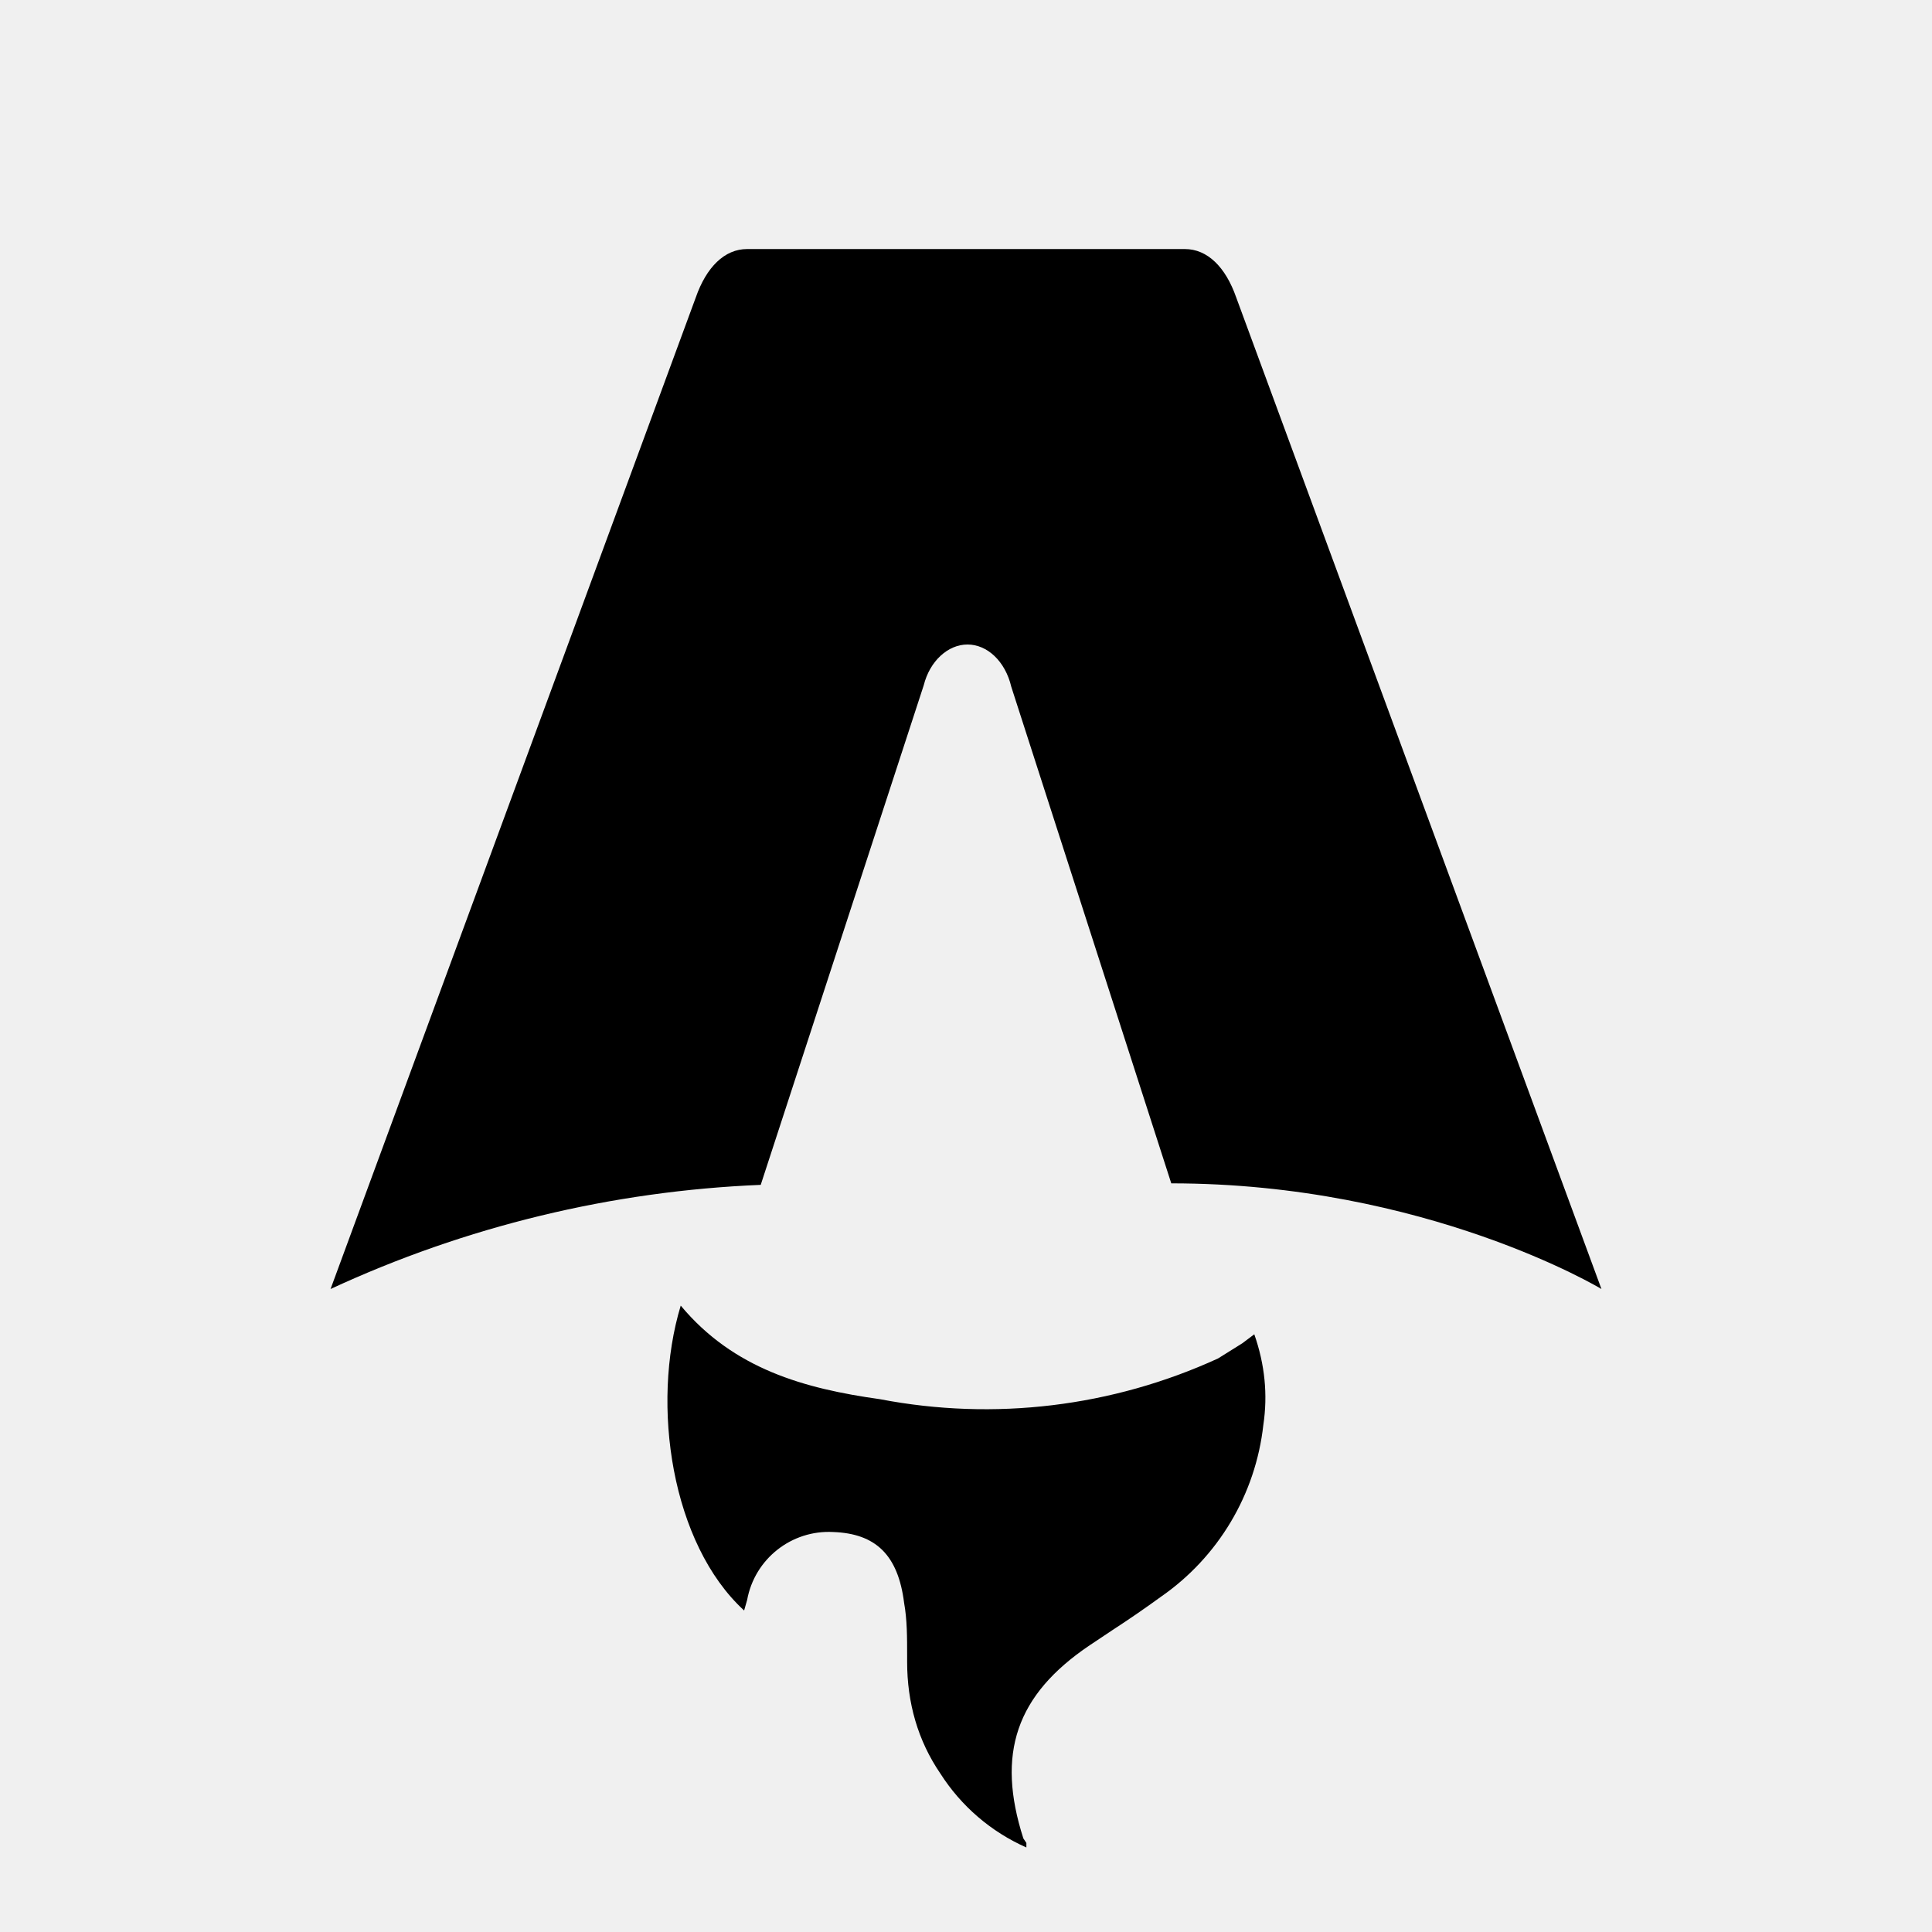
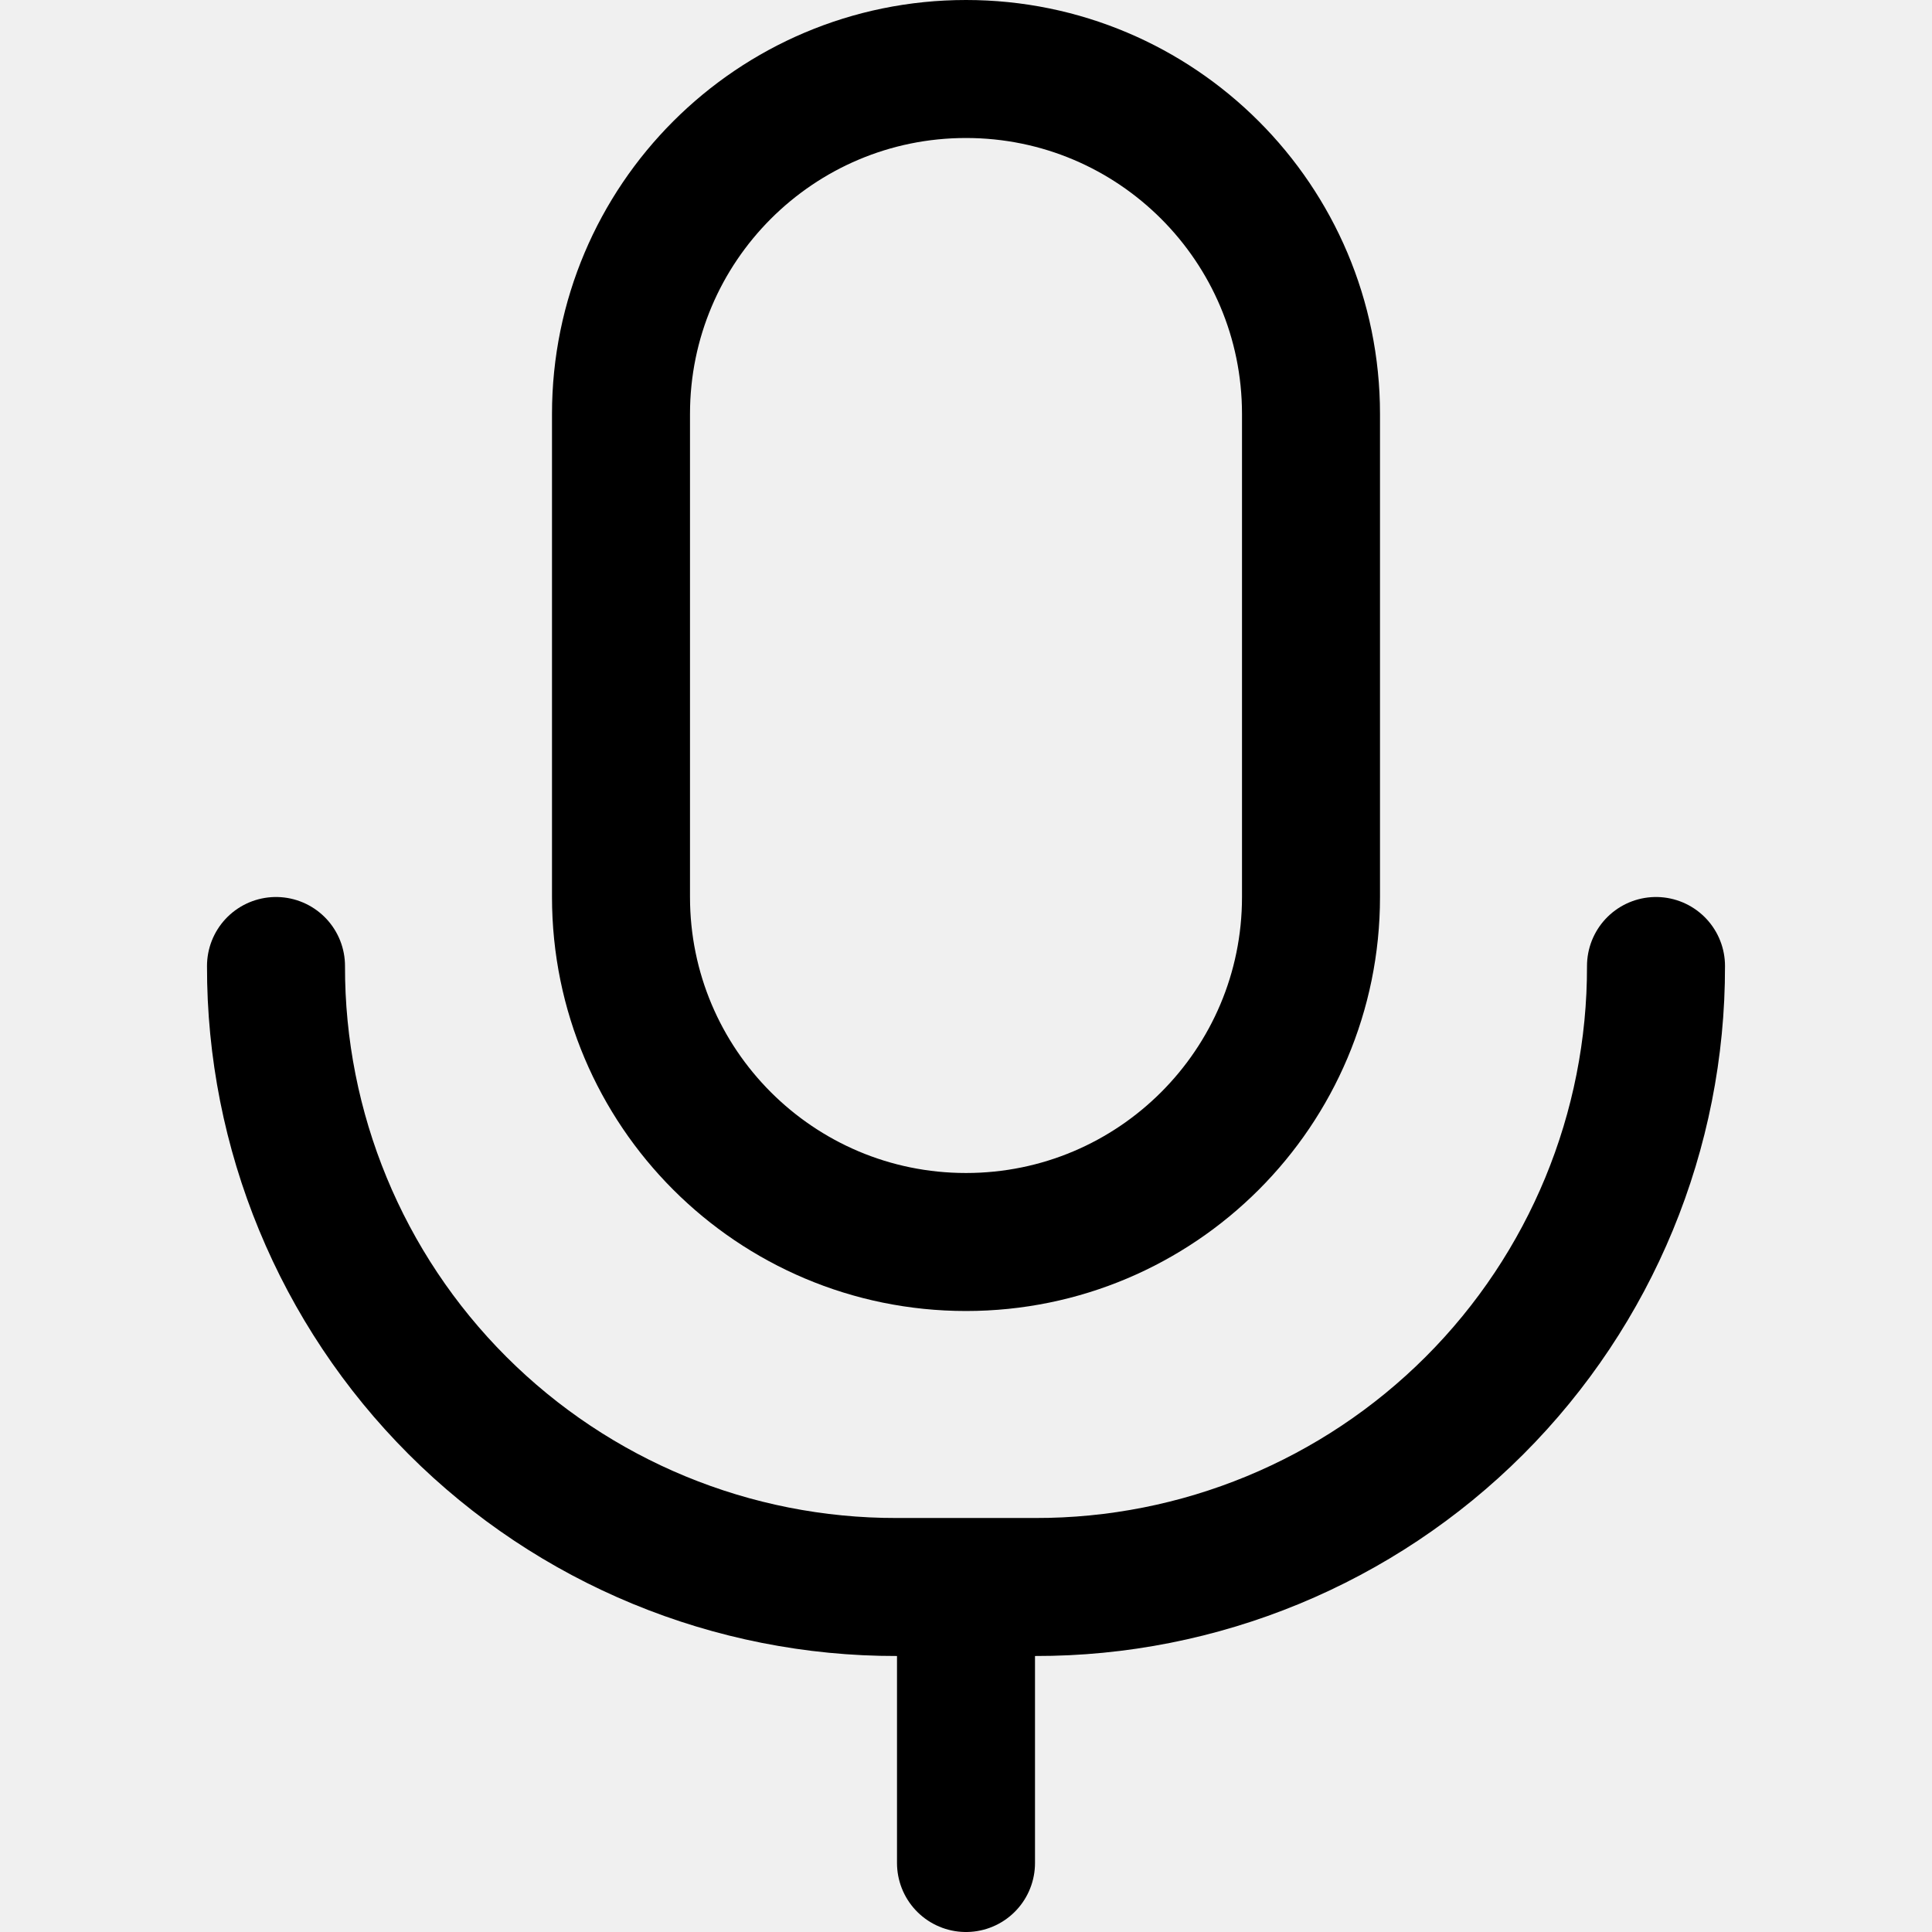
- <svg xmlns="http://www.w3.org/2000/svg" fill="none" viewBox="0 0 128 128">
-   <path d="M50.4 78.5a75.1 75.1 0 0 0-28.5 6.9l24.2-65.7c.7-2 1.9-3.2 3.4-3.2h29c1.5 0 2.7 1.2 3.4 3.2l24.2 65.7s-11.6-7-28.5-7L67 45.5c-.4-1.7-1.6-2.8-2.9-2.8-1.3 0-2.5 1.1-2.9 2.7L50.4 78.5Zm-1.1 28.2Zm-4.2-20.2c-2 6.6-.6 15.8 4.2 20.2a17.5 17.5 0 0 1 .2-.7 5.5 5.5 0 0 1 5.7-4.5c2.8.1 4.3 1.5 4.7 4.7.2 1.1.2 2.3.2 3.5v.4c0 2.7.7 5.2 2.2 7.4a13 13 0 0 0 5.7 4.9v-.3l-.2-.3c-1.8-5.6-.5-9.5 4.4-12.8l1.5-1a73 73 0 0 0 3.2-2.2 16 16 0 0 0 6.8-11.4c.3-2 .1-4-.6-6l-.8.6-1.6 1a37 37 0 0 1-22.4 2.7c-5-.7-9.7-2-13.2-6.2Z" />
-   <style>
-         path { fill: #000; }
-         @media (prefers-color-scheme: dark) {
-             path { fill: #FFF; }
-         }
-     </style>
+ <svg xmlns="http://www.w3.org/2000/svg" width="32" height="32" viewBox="0 0 14 14">
+   <g fill="none" stroke="currentColor" stroke-linecap="round" stroke-linejoin="round">
+     <path d="M9.5 6.5a2.5 2.5 0 0 1-5 0V3a2.5 2.5 0 0 1 5 0Z" />
+     <path d="M12 7h0a4.49 4.49 0 0 1-4.5 4.5h-1A4.49 4.49 0 0 1 2 7h0m5 4.5v2" />
+   </g>
</svg>
